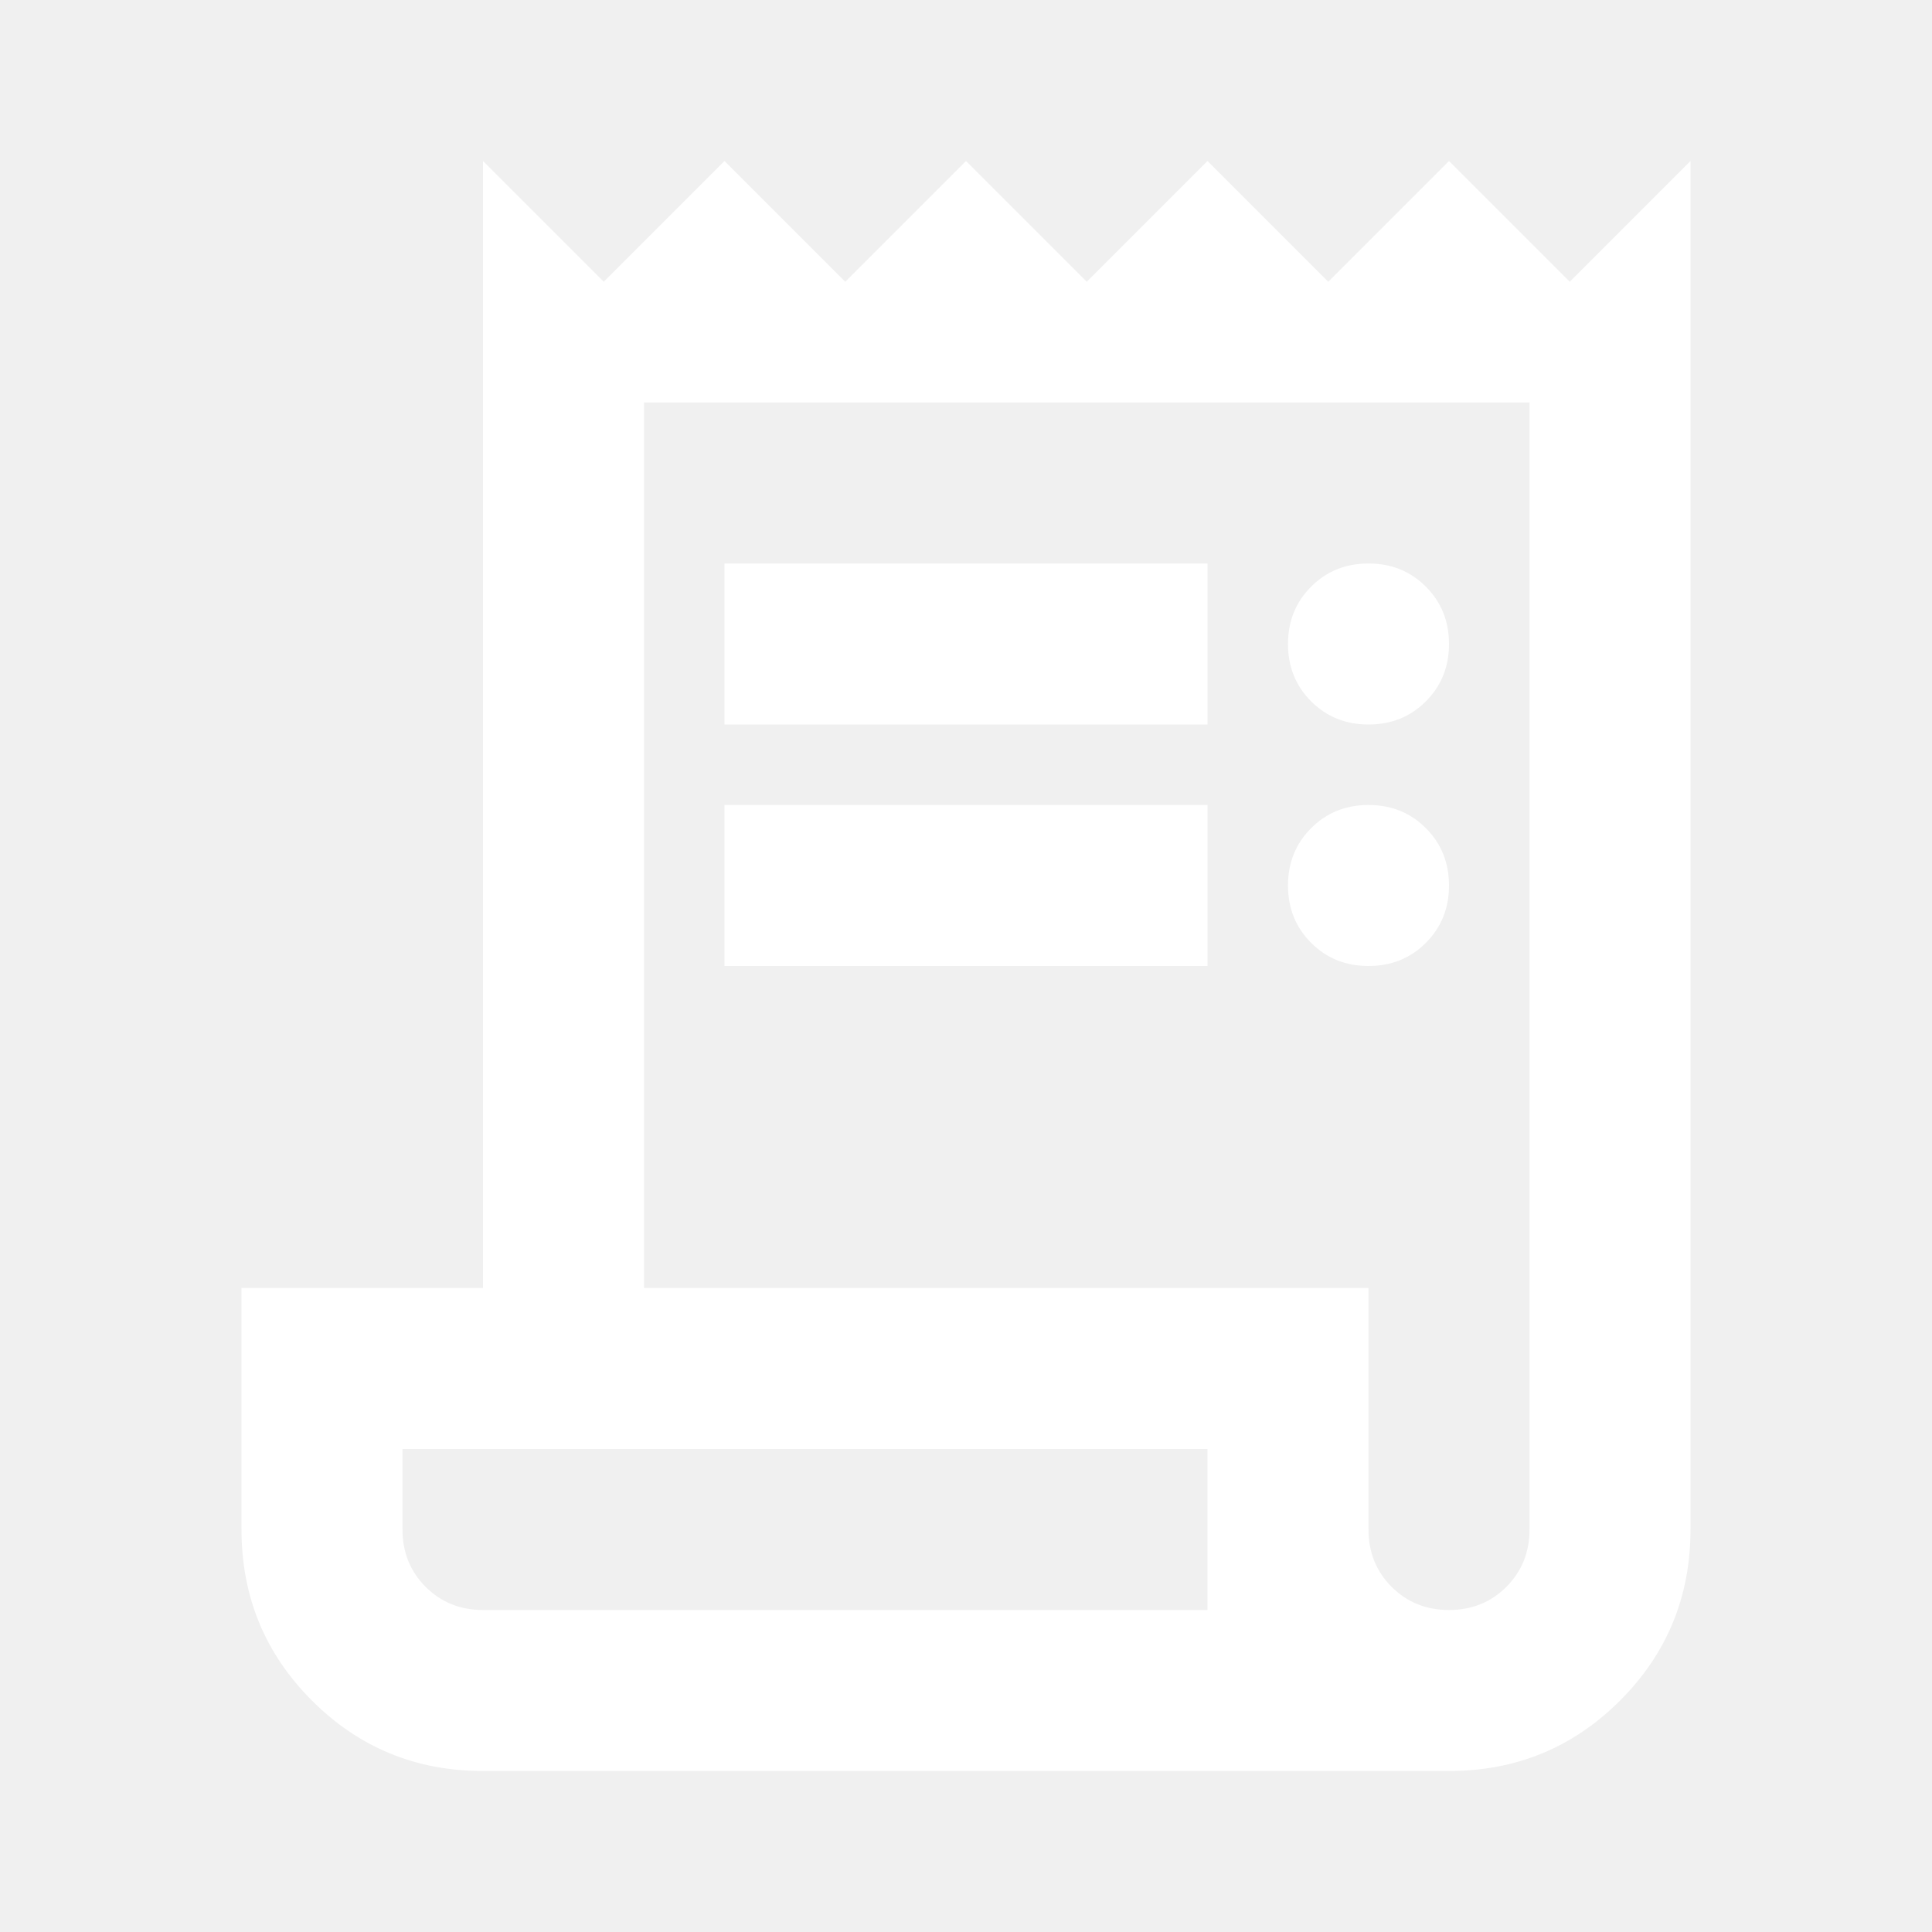
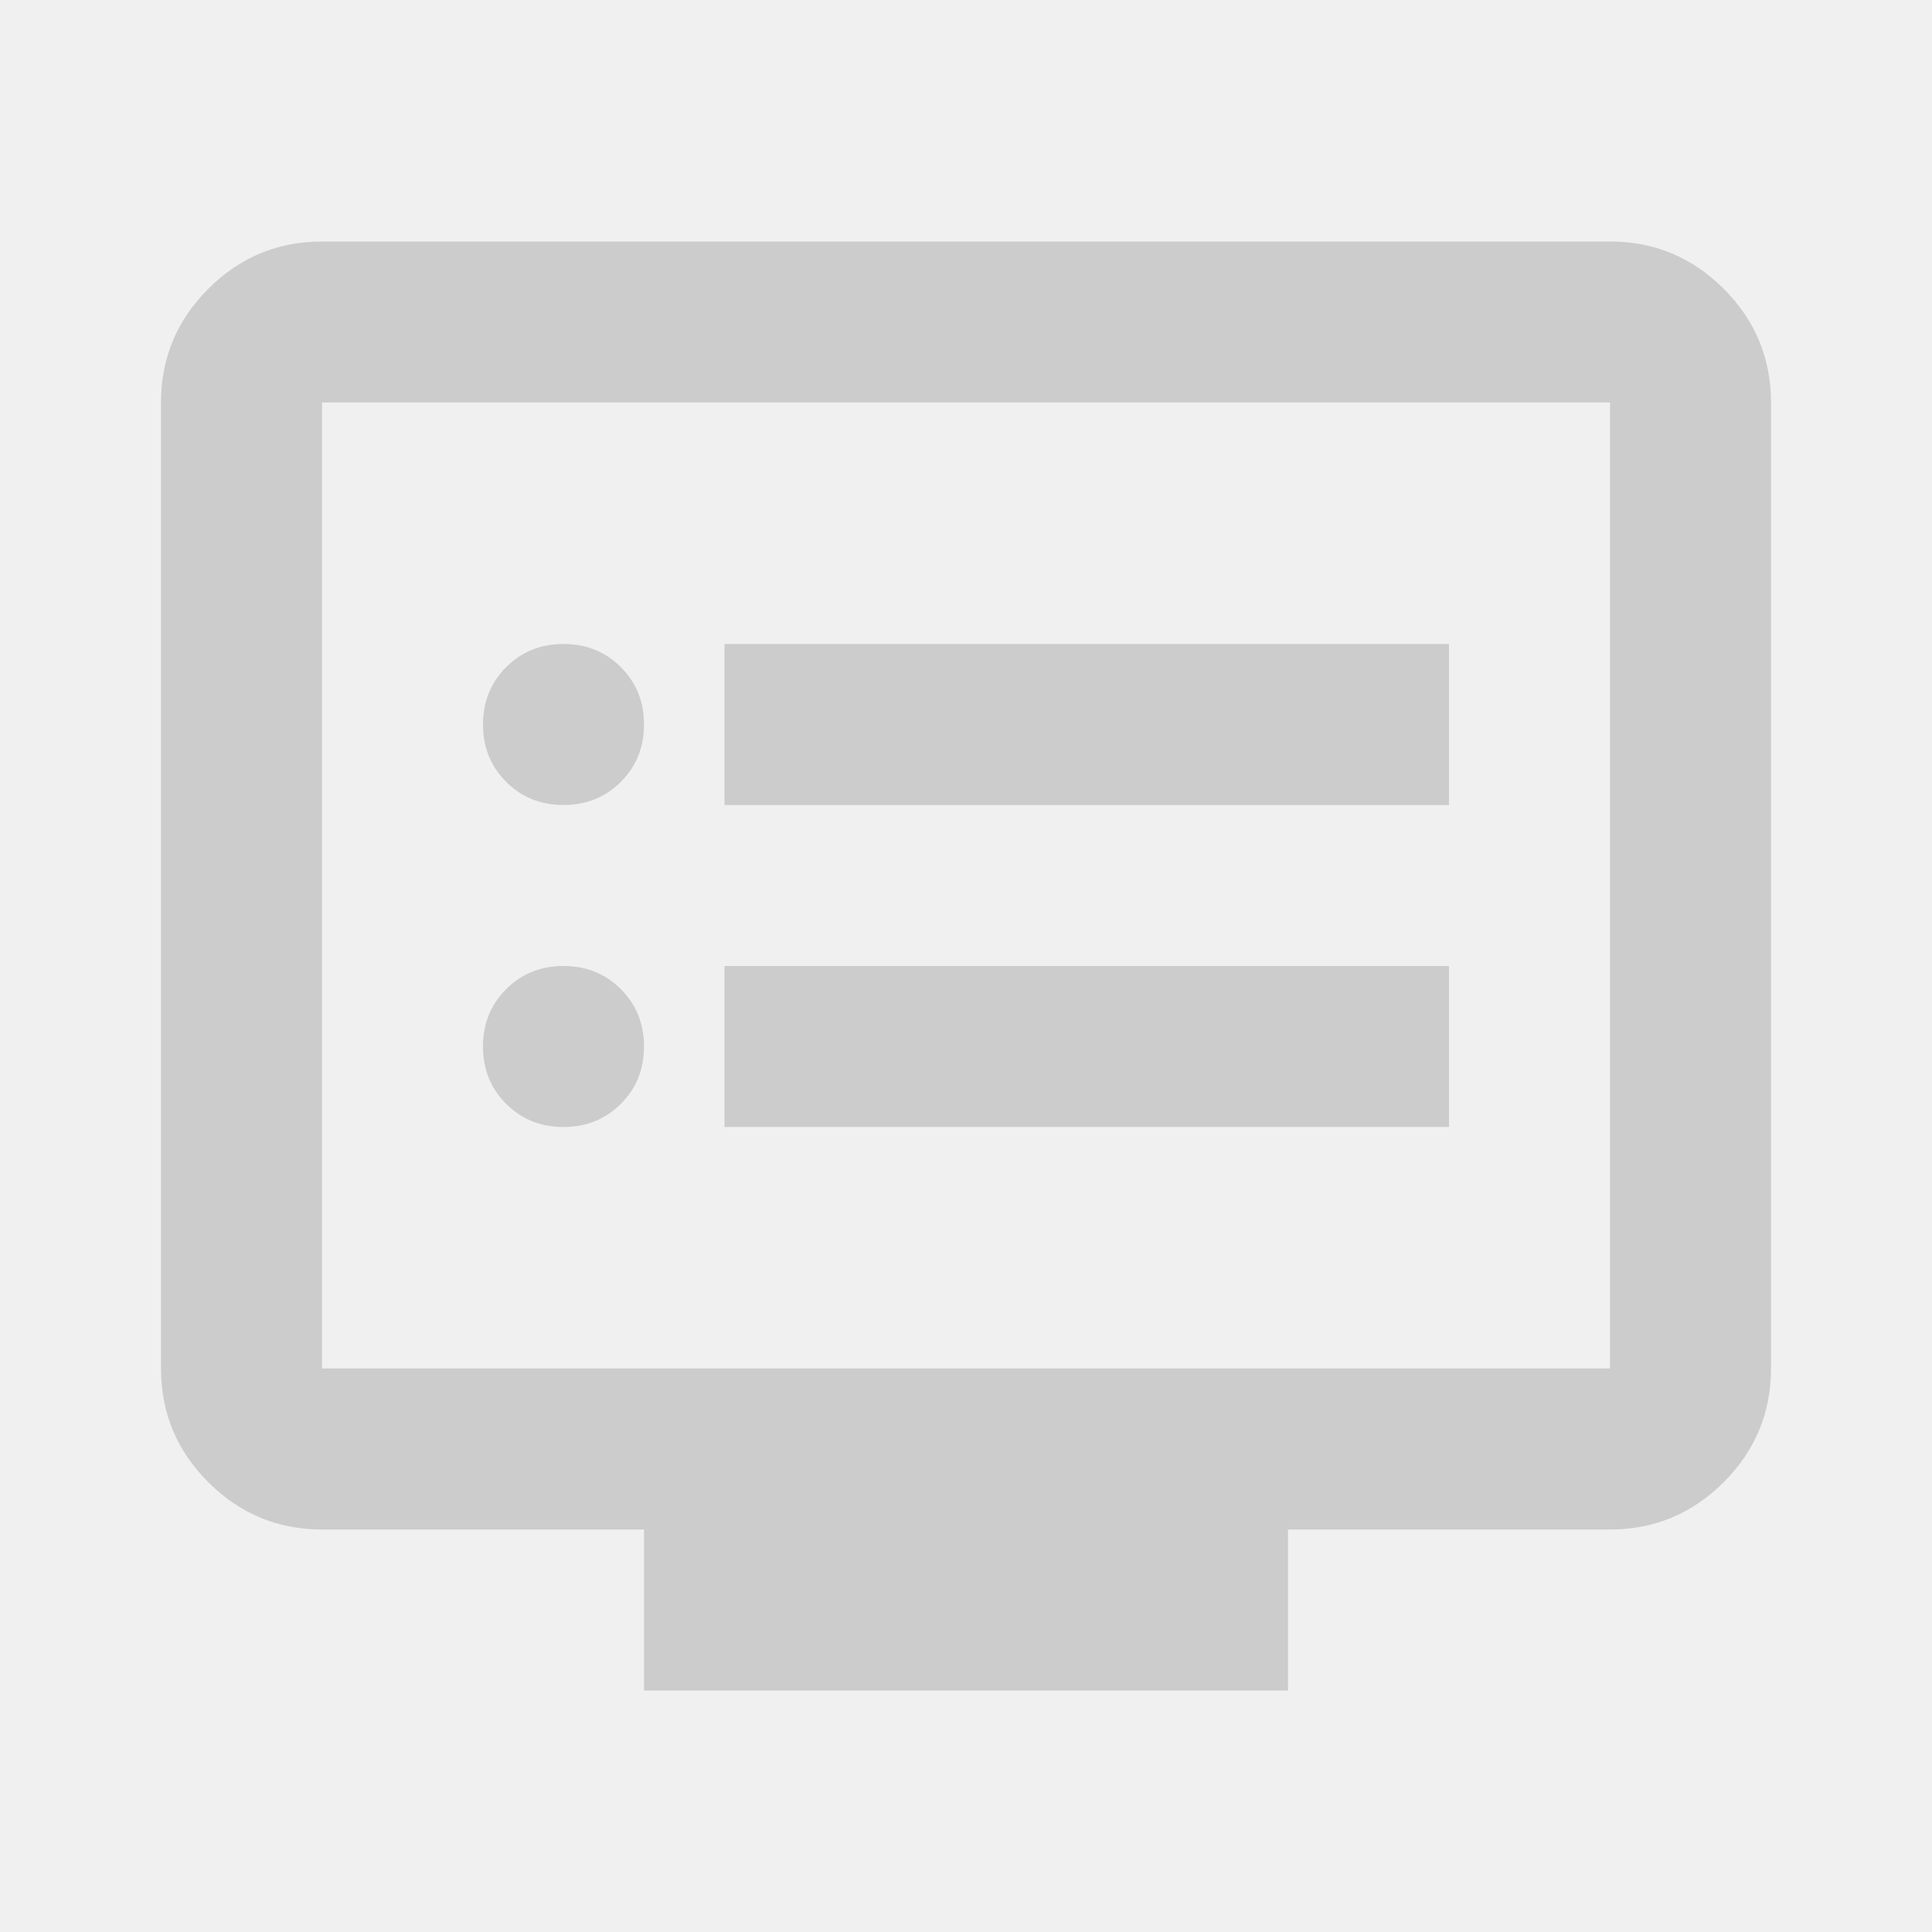
- <svg xmlns="http://www.w3.org/2000/svg" fill="#fff" height="24" viewBox="0 -960 960 960" width="24">
-   <path d="M240-80q-50 0-85-35t-35-85v-120h120v-560l60 60 60-60 60 60 60-60 60 60 60-60 60 60 60-60 60 60 60-60v680q0 50-35 85t-85 35H240Zm480-80q17 0 28.5-11.5T760-200v-560H320v440h360v120q0 17 11.5 28.5T720-160ZM360-600v-80h240v80H360Zm0 120v-80h240v80H360Zm320-120q-17 0-28.5-11.5T640-640q0-17 11.5-28.5T680-680q17 0 28.5 11.5T720-640q0 17-11.5 28.5T680-600Zm0 120q-17 0-28.5-11.5T640-520q0-17 11.5-28.5T680-560q17 0 28.5 11.5T720-520q0 17-11.5 28.5T680-480ZM240-160h360v-80H200v40q0 17 11.5 28.5T240-160Zm-40 0v-80 80Z" />
+ <svg xmlns="http://www.w3.org/2000/svg" height="24px" viewBox="0 -960 960 960" width="24px" fill="#ccc">
+   <path d="M280-400q17 0 28.5-11.5T320-440q0-17-11.5-28.5T280-480q-17 0-28.5 11.5T240-440q0 17 11.5 28.5T280-400Zm0-160q17 0 28.5-11.5T320-600q0-17-11.5-28.5T280-640q-17 0-28.5 11.5T240-600q0 17 11.5 28.5T280-560Zm80 160h360v-80H360v80Zm0-160h360v-80H360v80Zm-40 440v-80H160q-33 0-56.5-23.5T80-280v-480q0-33 23.5-56.5T160-840h640q33 0 56.5 23.5T880-760v480q0 33-23.5 56.5T800-200H640v80H320ZM160-280h640v-480H160v480Zm0 0v-480 480Z" />
</svg>
